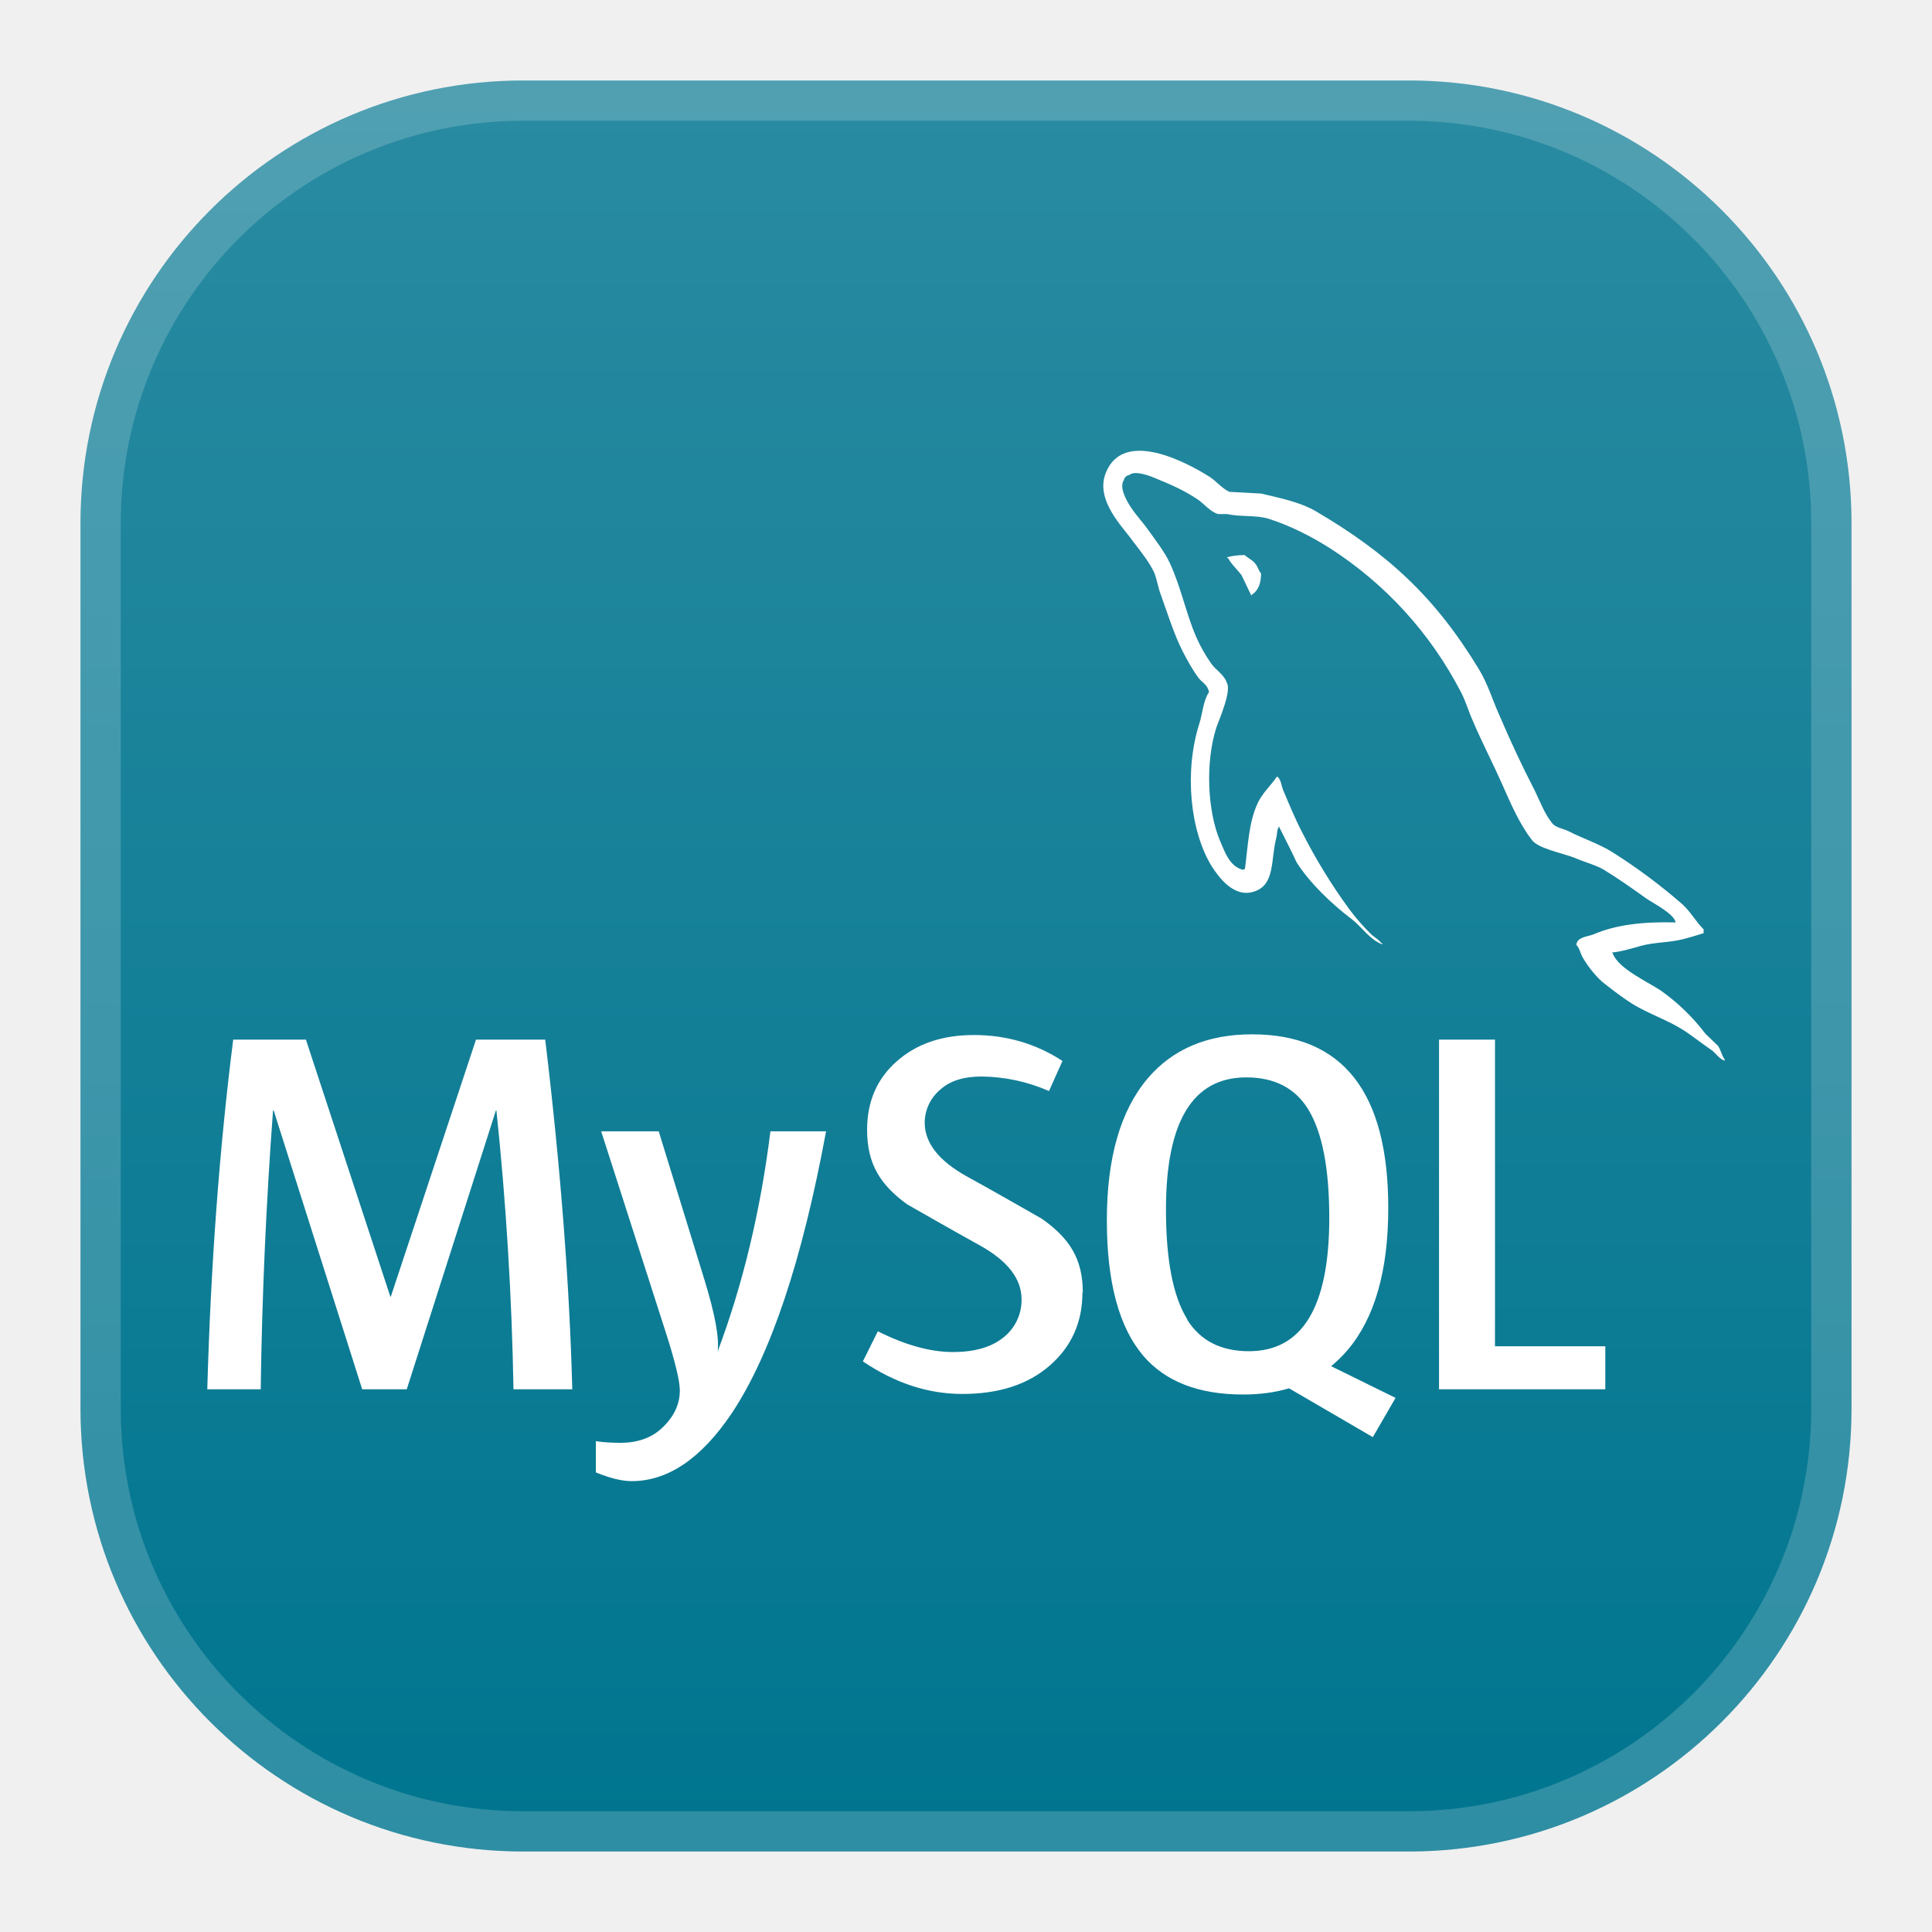
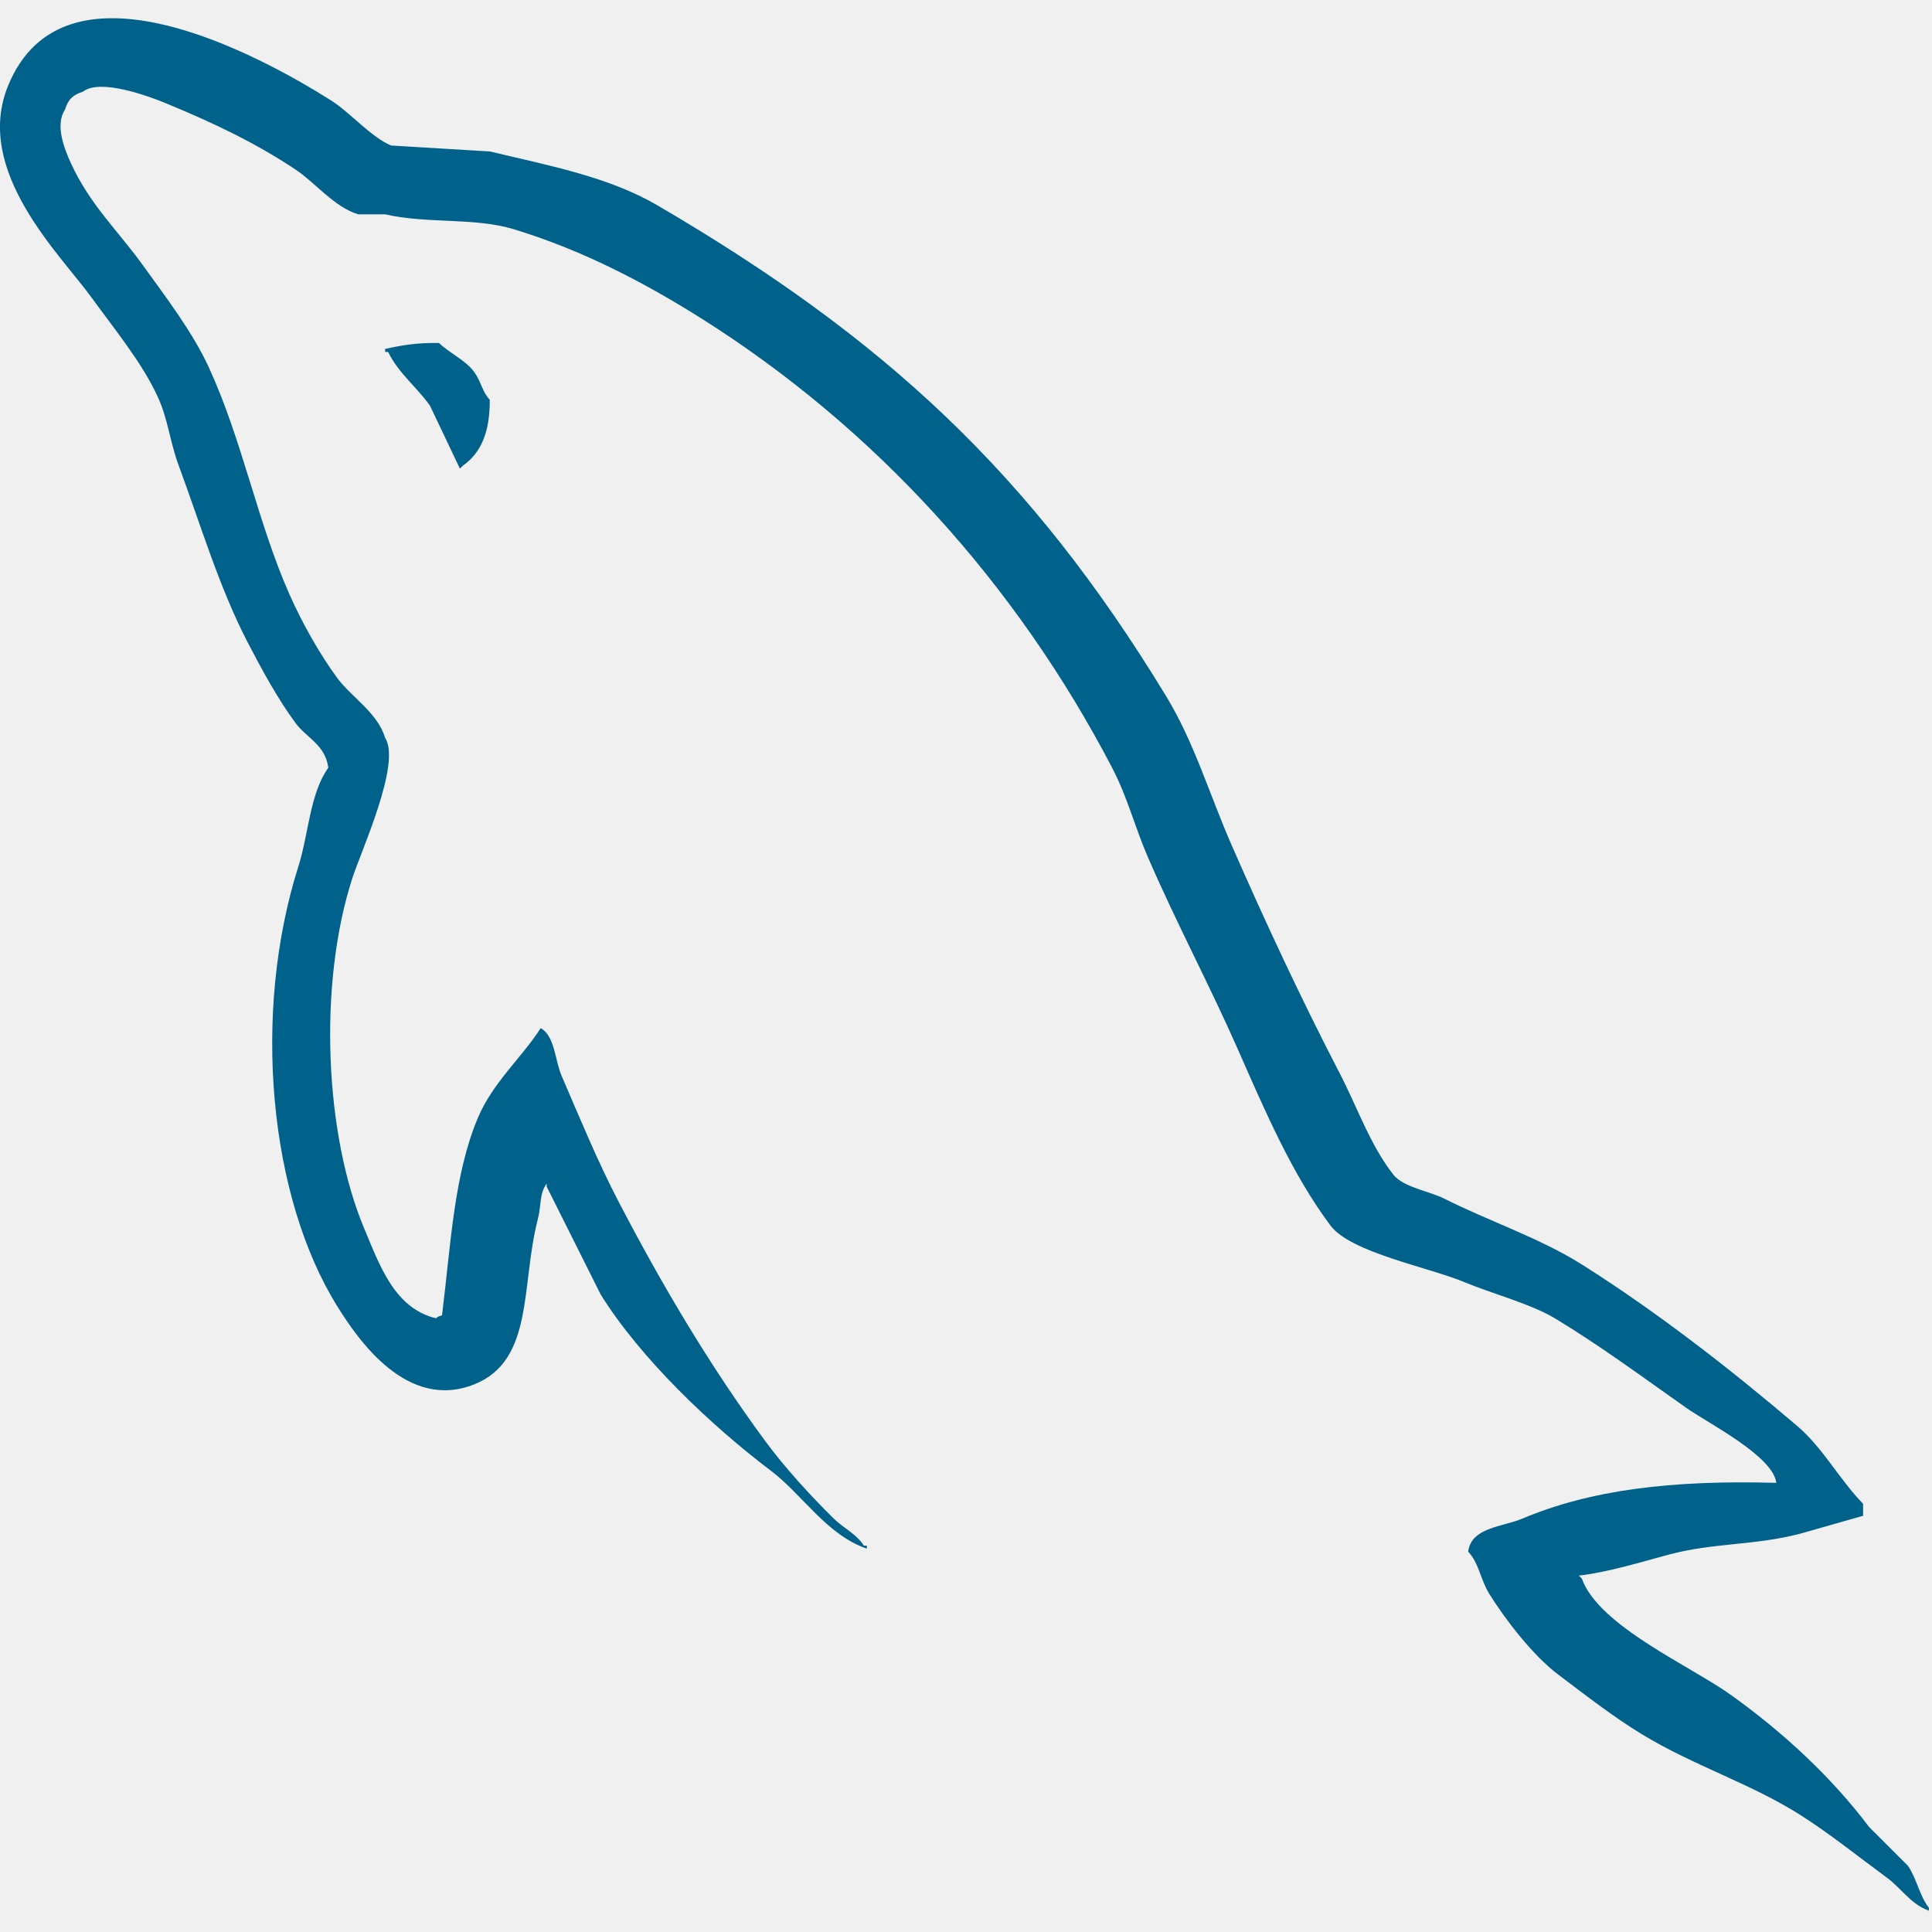
- <svg xmlns="http://www.w3.org/2000/svg" width="64" height="64" viewBox="0 0 24 24">
-   <defs>
-     <linearGradient id="g" x1="0" y1="0" x2="0" y2="1">
-       <stop offset="0" stop-color="#298BA1" />
-       <stop offset="1" stop-color="#00758F" />
-     </linearGradient>
-   </defs>
-   <rect x="1" y="1" width="22" height="22" rx="5.5" fill="url(#g)" />
-   <rect x="1.25" y="1.25" width="21.5" height="21.5" rx="5.25" fill="none" stroke="#FFFFFF" stroke-opacity="0.18" stroke-width="0.5" />
-   <g fill="#FFFFFF" transform="translate(2.575 2.575) scale(0.7854)">
-     <path d="M16.405 5.501c-.115 0-.193.014-.274.033v.013h.014c.054.104.146.18.214.273.054.107.1.214.154.32l.014-.015c.094-.066.14-.172.14-.333-.04-.047-.046-.094-.08-.14-.04-.067-.126-.1-.18-.153zM5.77 18.695h-.927a50.854 50.854 0 00-.27-4.41h-.008l-1.41 4.41H2.45l-1.4-4.41h-.01a72.892 72.892 0 00-.195 4.41H0c.055-1.966.192-3.81.41-5.53h1.15l1.335 4.064h.008l1.347-4.064h1.095c.242 2.015.384 3.86.428 5.53zm4.017-4.08c-.378 2.045-.876 3.533-1.492 4.46-.482.716-1.01 1.073-1.583 1.073-.153 0-.34-.046-.566-.138v-.494c.11.017.24.026.386.026.268 0 .483-.075.647-.222.197-.18.295-.382.295-.605 0-.155-.077-.47-.23-.944L6.23 14.615h.91l.727 2.36c.164.536.233.91.205 1.123.4-1.064.678-2.227.835-3.483zm12.325 4.08h-2.63v-5.53h.885v4.85h1.745zm-3.32.135l-1.016-.5c.09-.076.177-.158.255-.25.433-.506.648-1.258.648-2.253 0-1.83-.718-2.746-2.155-2.746-.704 0-1.254.232-1.65.697-.43.508-.646 1.256-.646 2.245 0 .972.19 1.686.574 2.14.35.41.877.615 1.583.615.264 0 .506-.033.725-.098l1.325.772.36-.622zM15.5 17.588c-.225-.36-.337-.94-.337-1.736 0-1.393.424-2.09 1.27-2.09.443 0 .77.167.977.5.224.362.336.936.336 1.723 0 1.404-.424 2.108-1.27 2.108-.445 0-.77-.167-.978-.5zm-1.658-.425c0 .47-.172.856-.516 1.156-.344.3-.803.45-1.384.45-.543 0-1.064-.172-1.573-.515l.237-.476c.438.22.833.328 1.19.328.332 0 .593-.073.783-.22a.754.754 0 00.3-.615c0-.33-.23-.61-.648-.845-.388-.213-1.163-.657-1.163-.657-.422-.307-.632-.636-.632-1.177 0-.45.157-.81.47-1.085.315-.278.72-.415 1.22-.415.512 0 .98.136 1.4.41l-.213.476a2.726 2.726 0 00-1.064-.23c-.283 0-.502.068-.654.206a.685.685 0 00-.248.524c0 .328.234.61.666.85.393.215 1.187.67 1.187.67.433.305.648.63.648 1.168zm9.382-5.852c-.535-.014-.95.04-1.297.188-.1.04-.26.04-.274.167.055.053.063.14.11.214.08.134.218.313.346.407.14.11.28.216.427.31.26.16.555.255.81.416.145.094.293.213.44.313.073.05.12.14.214.172v-.02c-.046-.06-.06-.147-.105-.214-.067-.067-.134-.127-.2-.193a3.223 3.223 0 00-.695-.675c-.214-.146-.682-.35-.77-.595l-.013-.014c.146-.013.32-.066.46-.106.227-.06.435-.047.67-.106.106-.027.213-.06.32-.094v-.06c-.12-.12-.21-.283-.334-.395a8.867 8.867 0 00-1.104-.823c-.21-.134-.476-.22-.697-.334-.08-.04-.214-.06-.26-.127-.12-.146-.19-.34-.275-.514a17.69 17.69 0 01-.547-1.163c-.12-.262-.193-.523-.34-.763-.69-1.137-1.437-1.826-2.586-2.5-.247-.14-.543-.2-.856-.274-.167-.008-.334-.02-.5-.027-.11-.047-.216-.174-.31-.235-.38-.24-1.364-.76-1.644-.072-.18.434.267.862.422 1.082.115.153.26.328.34.5.047.116.06.235.107.356.106.294.207.622.347.897.073.14.153.287.247.413.054.073.146.107.167.227-.094.136-.1.334-.154.5-.24.757-.146 1.693.194 2.25.107.166.362.534.703.393.3-.12.234-.5.32-.835.02-.08.007-.133.048-.187v.015c.094.188.188.367.274.555.206.328.566.668.867.895.16.12.287.328.487.402v-.02h-.015c-.043-.058-.1-.086-.154-.133a3.445 3.445 0 01-.35-.4 8.76 8.76 0 01-.747-1.218c-.11-.21-.202-.436-.29-.643-.04-.08-.04-.2-.107-.24-.1.146-.247.273-.32.453-.127.288-.14.642-.188 1.01-.027.007-.014 0-.027.014-.214-.052-.287-.274-.367-.46-.2-.475-.233-1.238-.06-1.785.047-.14.247-.582.167-.716-.042-.127-.174-.2-.247-.303a2.478 2.478 0 01-.24-.427c-.16-.374-.24-.788-.414-1.162-.08-.173-.22-.354-.334-.513-.127-.18-.267-.307-.368-.52-.033-.073-.08-.194-.027-.274.014-.054.042-.075.094-.09.088-.072.335.022.422.062.247.1.455.194.662.334.094.066.195.193.315.226h.14c.214.047.455.014.655.073.355.114.675.28.962.46a5.953 5.953 0 012.085 2.286c.08.154.115.295.188.455.14.33.313.663.455.982.14.315.275.636.476.897.1.14.502.213.682.286.133.06.34.115.46.188.23.14.454.3.67.454.11.076.443.243.463.378z" />
-   </g>
+ <svg xmlns="http://www.w3.org/2000/svg" width="64" height="64" viewBox="0 0 128 128">
+   <path fill="#00618A" d="M117.688 98.242c-6.973-.191-12.297.461-16.852 2.379-1.293.547-3.355.559-3.566 2.18.711.746.82 1.859 1.387 2.777 1.086 1.754 2.922 4.113 4.559 5.352 1.789 1.348 3.633 2.793 5.551 3.961 3.414 2.082 7.223 3.27 10.504 5.352 1.938 1.23 3.859 2.777 5.75 4.164.934.684 1.563 1.75 2.773 2.18v-.195c-.637-.812-.801-1.93-1.387-2.777l-2.578-2.578c-2.52-3.344-5.719-6.281-9.117-8.719-2.711-1.949-8.781-4.578-9.91-7.73l-.199-.199c1.922-.219 4.172-.914 5.949-1.391 2.98-.797 5.645-.59 8.719-1.387l4.164-1.187v-.793c-1.555-1.594-2.664-3.707-4.359-5.152-4.441-3.781-9.285-7.555-14.273-10.703-2.766-1.746-6.184-2.883-9.117-4.363-.988-.496-2.719-.758-3.371-1.586-1.539-1.961-2.379-4.449-3.566-6.738-2.488-4.793-4.93-10.023-7.137-15.066-1.504-3.437-2.484-6.828-4.359-9.91-9-14.797-18.687-23.73-33.695-32.508-3.195-1.867-7.039-2.605-11.102-3.57l-6.543-.395c-1.332-.555-2.715-2.184-3.965-2.977C16.977 3.52 4.223-3.312.539 5.672-1.785 11.34 4.016 16.871 6.09 19.746c1.457 2.012 3.32 4.273 4.359 6.539.688 1.492.805 2.984 1.391 4.559 1.438 3.883 2.695 8.109 4.559 11.695.941 1.816 1.98 3.727 3.172 5.352.727.996 1.98 1.438 2.18 2.973-1.227 1.715-1.297 4.375-1.984 6.543-3.098 9.77-1.926 21.91 2.578 29.137 1.383 2.223 4.641 6.98 9.117 5.156 3.918-1.598 3.043-6.539 4.164-10.902.254-.988.098-1.715.594-2.379v.199l3.57 7.133c2.641 4.254 7.324 8.699 11.297 11.699 2.059 1.555 3.68 4.242 6.344 5.152v-.199h-.199c-.516-.805-1.324-1.137-1.98-1.781-1.551-1.523-3.277-3.414-4.559-5.156-3.613-4.902-6.805-10.27-9.711-15.855-1.391-2.668-2.598-5.609-3.77-8.324-.453-1.047-.445-2.633-1.387-3.172-1.281 1.988-3.172 3.598-4.164 5.945-1.582 3.754-1.789 8.336-2.375 13.082-.348.125-.195.039-.398.199-2.762-.668-3.73-3.508-4.758-5.949-2.594-6.164-3.078-16.09-.793-23.191.59-1.836 3.262-7.617 2.18-9.316-.516-1.691-2.219-2.672-3.172-3.965-1.18-1.598-2.355-3.703-3.172-5.551-2.125-4.805-3.113-10.203-5.352-15.062-1.07-2.324-2.875-4.676-4.359-6.738-1.645-2.289-3.484-3.977-4.758-6.742-.453-.984-1.066-2.559-.398-3.566.215-.684.516-.969 1.191-1.191 1.148-.887 4.352.297 5.547.793 3.18 1.32 5.832 2.578 8.527 4.363 1.289.855 2.598 2.512 4.16 2.973h1.785c2.789.641 5.914.195 8.523.988 4.609 1.402 8.738 3.582 12.488 5.949 11.422 7.215 20.766 17.48 27.156 29.734 1.027 1.973 1.473 3.852 2.379 5.945 1.824 4.219 4.125 8.559 5.941 12.688 1.816 4.113 3.582 8.27 6.148 11.695 1.348 1.801 6.551 2.766 8.918 3.766 1.66.699 4.379 1.43 5.949 2.379 3 1.809 5.906 3.965 8.723 5.945 1.402.992 5.73 3.168 5.945 4.957zm-88.605-75.52c-1.453-.027-2.48.156-3.566.395v.199h.195c.695 1.422 1.918 2.34 2.777 3.566l1.98 4.164.199-.195c1.227-.867 1.789-2.25 1.781-4.363-.492-.52-.562-1.164-.992-1.785-.562-.824-1.66-1.289-2.375-1.98zm0 0" />
</svg>
